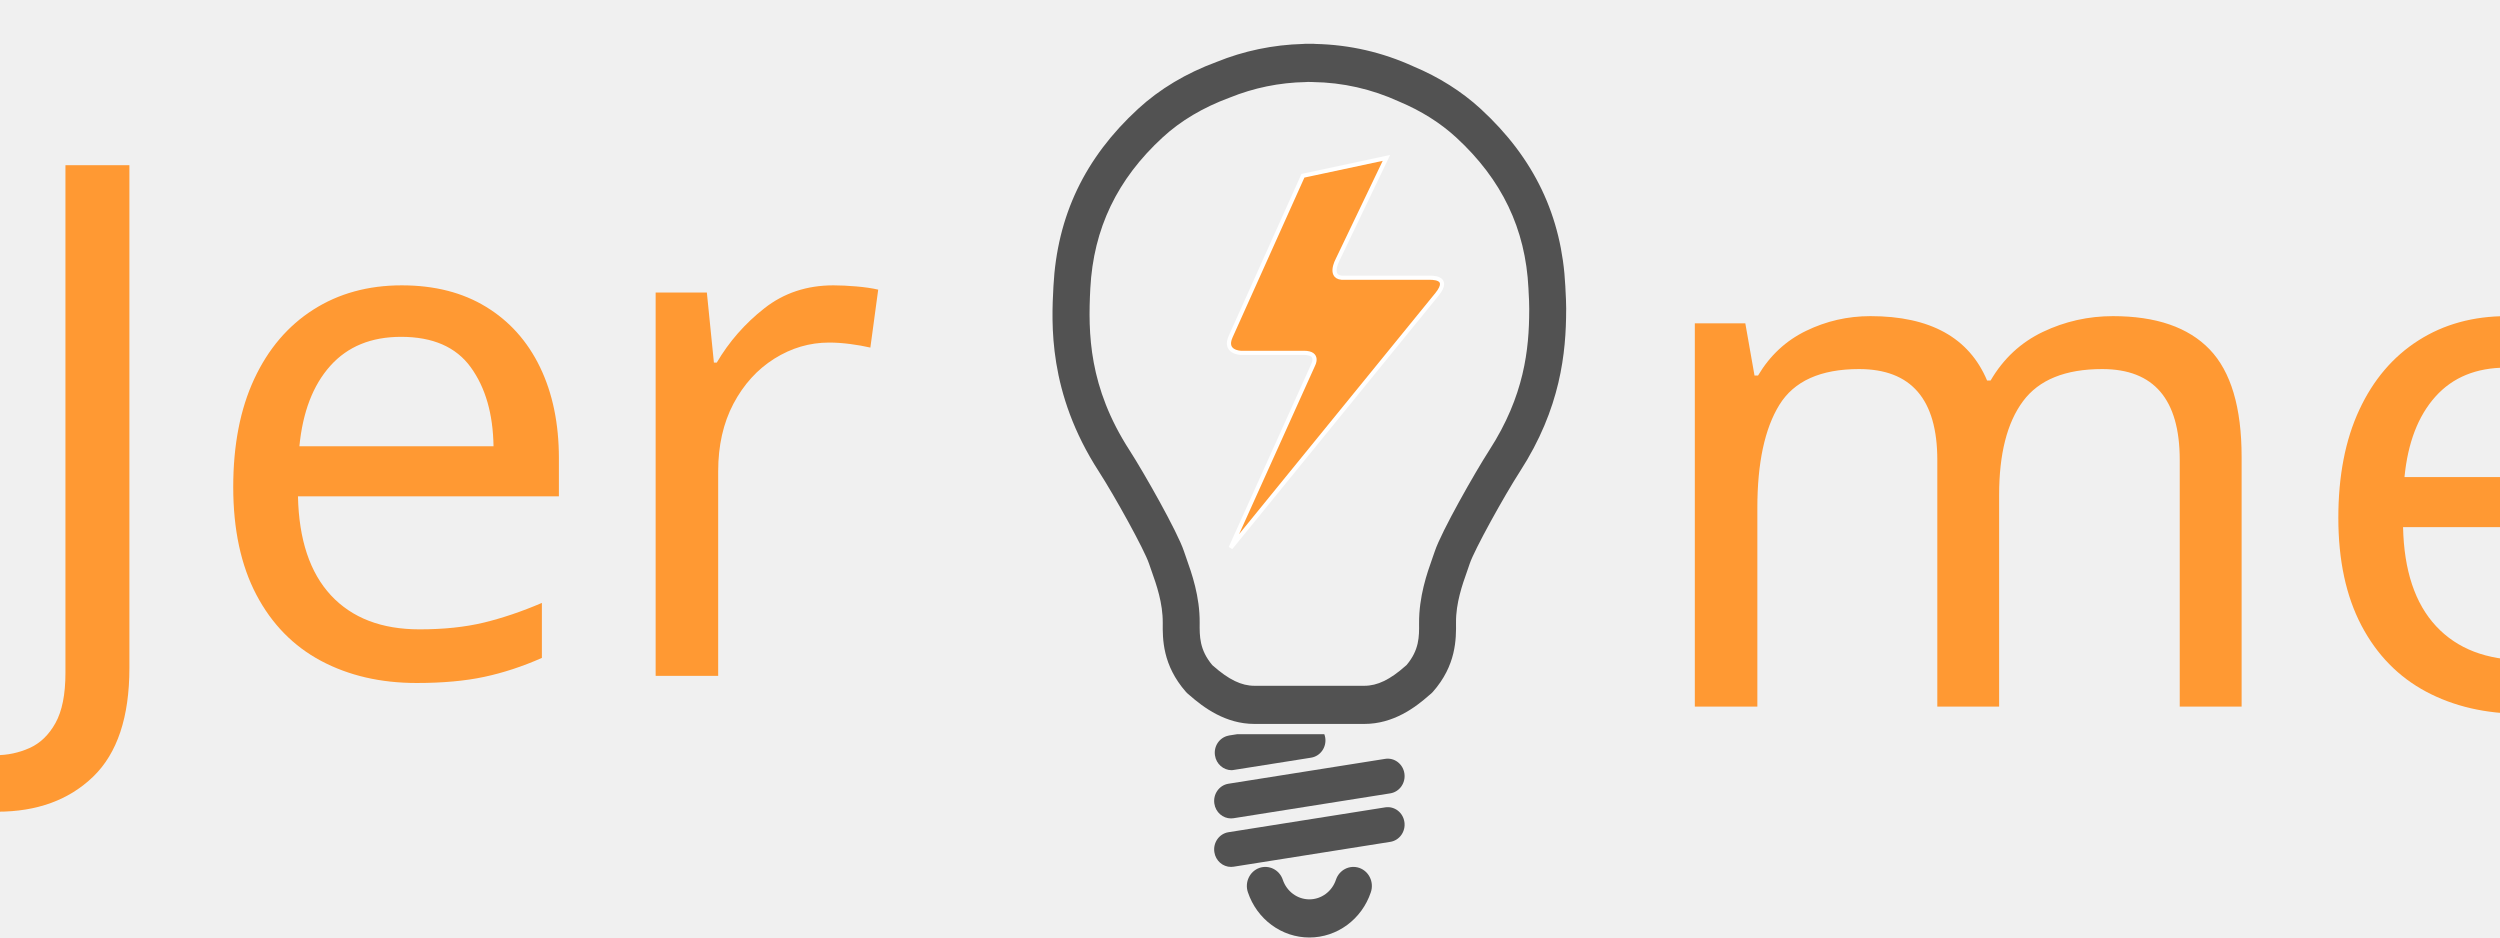
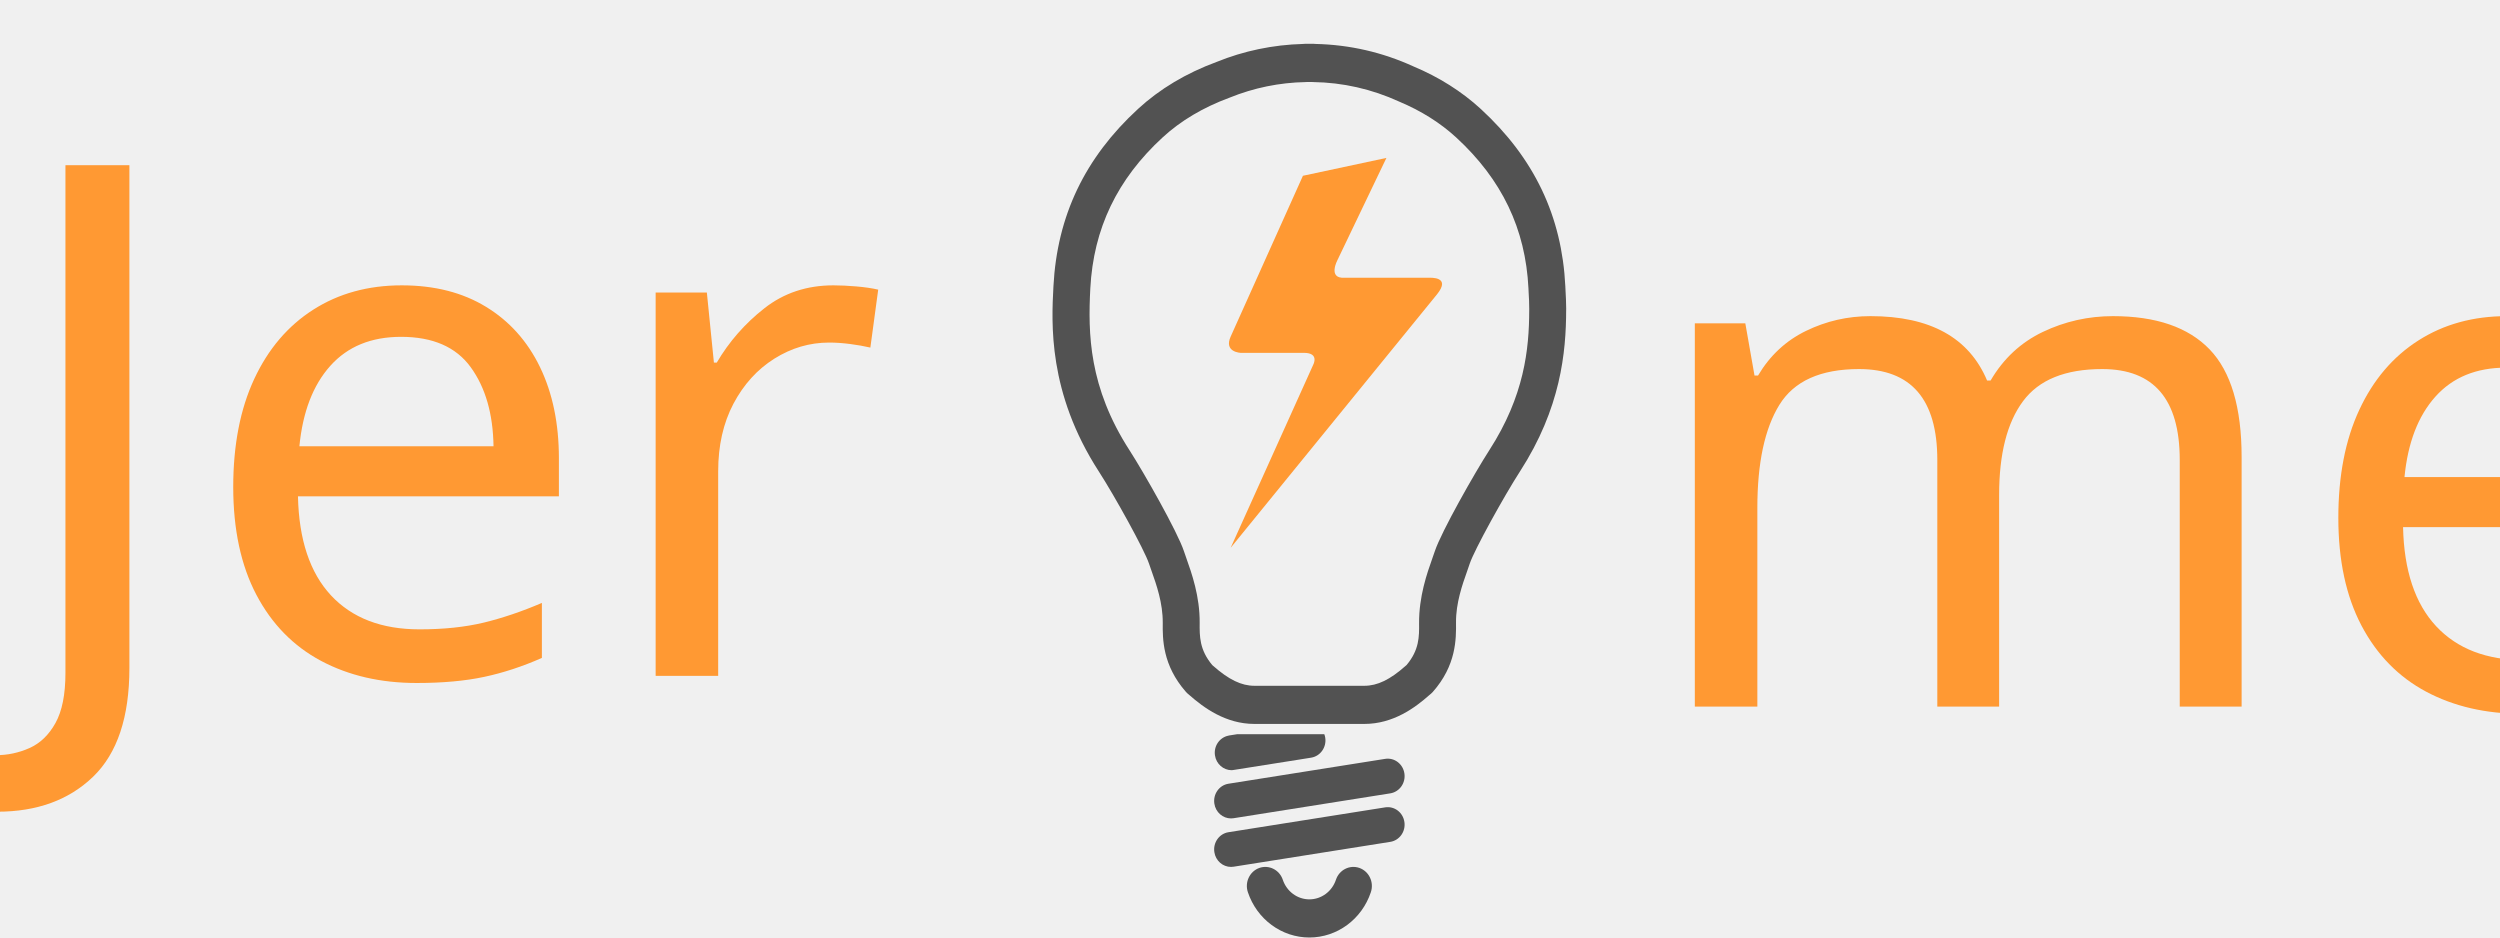
<svg xmlns="http://www.w3.org/2000/svg" version="1.1" id="Layer_1" x="0px" y="0px" width="600px" height="225px" viewBox="0 0 600 225" enable-background="new 0 0 600 225" xml:space="preserve">
  <g>
    <g id="Layer_2_1_">
-       <path fill="#FF9933" stroke="#FFFFFF" d="M342.852,66.656l-0.467-0.001h-19.662c-4.183,0.281-1.709-4.289-1.709-4.289    l11.725-24.468l-20.036,4.287c0,0-15.632,34.812-17.345,38.596c-1.708,3.783,2.442,3.904,2.442,3.904h15.15    c3.818,0,2.199,2.906,2.199,2.906l-19.792,43.879l49.557-60.872C348.314,66.338,343.339,66.669,342.852,66.656" />
-       <path fill="#FF9933" stroke="#FFFFFF" d="M342.753,66.737" />
+       <path fill="#FF9933" d="M342.852,66.656l-0.467-0.001h-19.662c-4.183,0.281-1.709-4.289-1.709-4.289l11.726-24.468l-20.036,4.287    c0,0-15.632,34.812-17.345,38.596c-1.708,3.783,2.442,3.904,2.442,3.904h15.15c3.817,0,2.199,2.906,2.199,2.906l-19.792,43.879    l49.557-60.872C348.314,66.338,343.339,66.669,342.852,66.656" />
+       <path fill="#FF9933" d="M342.753,66.737" />
    </g>
    <g>
      <g>
-         <path fill="#525252" d="M327.448,173.743h-26.396c-6.907,0-12.186-3.921-15.582-6.91c-0.269-0.212-0.641-0.538-0.834-0.763     c-5.661-6.444-5.611-12.774-5.576-16.557c0.039-4.797-1.529-9.222-2.677-12.453c-0.229-0.647-0.442-1.256-0.626-1.802     c-1.092-3.295-8.223-16.19-12.051-22.123c-12.226-18.938-11.352-35.527-10.88-44.441c0.889-16.888,7.532-30.812,20.314-42.563     c5.193-4.779,11.529-8.57,18.829-11.26c6.529-2.66,13.557-4.126,20.756-4.323c0.164-0.022,0.338-0.035,0.512-0.035     c0.021,0,0.234,0,0.254,0l0.71,0.004l0.153-0.004c0.064,0,0.203,0,0.264,0.004L315,10.515c0.023,0,0.253,0,0.283,0     c0.148,0.004,0.293,0.013,0.438,0.031c8.174,0.182,16.078,1.998,23.506,5.395c6.104,2.547,11.575,5.999,16.14,10.191     c12.846,11.814,19.489,25.743,20.313,42.581l0.045,0.988c0.08,1.443,0.158,2.883,0.158,4.345l-0.005,0.367     c-0.021,10.116-1.286,23.556-11.078,38.723c-3.827,5.929-10.954,18.824-12.057,22.118c-0.179,0.551-0.397,1.162-0.626,1.819     c-1.146,3.223-2.711,7.647-2.672,12.313c0.035,3.953,0.09,10.286-5.596,16.705c-0.199,0.223-0.557,0.54-0.82,0.739     C339.645,169.83,334.391,173.743,327.448,173.743z M290.962,159.639c0.055,0.051,0.119,0.1,0.179,0.152     c3.754,3.322,6.803,4.797,9.911,4.797h26.396c3.134,0,6.183-1.475,9.892-4.779c0.069-0.062,0.141-0.119,0.219-0.179     c3.08-3.644,3.049-6.87,3.021-9.991c-0.05-6.498,1.905-12.041,3.207-15.707c0.214-0.598,0.407-1.145,0.575-1.649     c1.551-4.666,9.619-18.88,13.061-24.217c8.428-13.052,9.573-24.29,9.589-33.562l0.005-0.356c0-1.376-0.063-2.646-0.14-3.907     l-0.049-1.046c-0.7-14.281-6.376-26.122-17.36-36.22c-3.804-3.495-8.411-6.392-13.693-8.605     c-6.604-3.013-13.502-4.569-20.633-4.676c-0.119,0-0.234-0.009-0.349-0.018h-0.213c-0.091,0-0.255-0.004-0.339-0.004h-0.451     c-0.135,0.013-0.271,0.021-0.412,0.025c-6.314,0.117-12.475,1.382-18.298,3.747c-6.341,2.347-11.704,5.533-16.044,9.53     c-10.924,10.044-16.6,21.894-17.359,36.22c-0.571,10.867-0.367,23.727,9.404,38.867c3.441,5.336,11.511,19.556,13.06,24.217     c0.169,0.503,0.363,1.048,0.566,1.637c1.306,3.671,3.268,9.218,3.213,15.557C287.893,152.721,287.863,155.955,290.962,159.639z" />
+         <path fill="#525252" d="M327.448,173.743h-26.396c-6.907,0-12.186-3.921-15.582-6.91c-0.269-0.212-0.641-0.538-0.834-0.763     c-5.661-6.444-5.611-12.774-5.576-16.557c0.039-4.798-1.529-9.223-2.677-12.453c-0.229-0.647-0.442-1.256-0.626-1.803     c-1.092-3.295-8.223-16.189-12.051-22.123c-12.226-18.938-11.352-35.527-10.88-44.441c0.889-16.888,7.532-30.812,20.314-42.563     c5.193-4.779,11.529-8.57,18.829-11.26c6.529-2.66,13.557-4.126,20.756-4.323c0.164-0.022,0.339-0.035,0.513-0.035     c0.021,0,0.233,0,0.254,0l0.71,0.004l0.152-0.004c0.064,0,0.203,0,0.265,0.004L315,10.515c0.023,0,0.253,0,0.283,0     c0.147,0.004,0.293,0.013,0.438,0.031c8.174,0.182,16.078,1.998,23.506,5.395c6.104,2.547,11.575,5.999,16.141,10.191     c12.846,11.814,19.489,25.743,20.312,42.581l0.045,0.988c0.08,1.443,0.158,2.883,0.158,4.345l-0.005,0.367     c-0.021,10.116-1.286,23.556-11.078,38.723c-3.827,5.929-10.954,18.824-12.057,22.118c-0.179,0.551-0.397,1.162-0.626,1.819     c-1.146,3.223-2.711,7.647-2.672,12.312c0.035,3.953,0.09,10.286-5.597,16.705c-0.198,0.224-0.557,0.54-0.819,0.739     C339.645,169.83,334.391,173.743,327.448,173.743z M290.962,159.639c0.055,0.051,0.119,0.101,0.179,0.152     c3.754,3.322,6.803,4.797,9.911,4.797h26.396c3.134,0,6.183-1.475,9.892-4.779c0.069-0.062,0.142-0.119,0.219-0.179     c3.08-3.644,3.05-6.87,3.021-9.991c-0.05-6.498,1.905-12.041,3.207-15.707c0.214-0.598,0.407-1.145,0.575-1.648     c1.551-4.666,9.619-18.881,13.061-24.217c8.428-13.052,9.573-24.29,9.589-33.562l0.005-0.356c0-1.376-0.062-2.646-0.14-3.907     l-0.049-1.046c-0.7-14.281-6.376-26.122-17.36-36.22c-3.804-3.495-8.411-6.392-13.692-8.605     c-6.604-3.013-13.502-4.569-20.634-4.676c-0.118,0-0.233-0.009-0.349-0.018h-0.213c-0.091,0-0.255-0.004-0.339-0.004h-0.451     c-0.135,0.013-0.271,0.021-0.412,0.025c-6.313,0.117-12.476,1.382-18.298,3.747c-6.341,2.347-11.704,5.533-16.044,9.53     c-10.924,10.044-16.6,21.894-17.359,36.22c-0.571,10.867-0.367,23.727,9.404,38.867c3.441,5.335,11.511,19.556,13.06,24.216     c0.169,0.504,0.363,1.049,0.566,1.638c1.306,3.671,3.268,9.218,3.213,15.558C287.893,152.721,287.863,155.955,290.962,159.639z" />
      </g>
      <g>
-         <path fill="#525252" d="M295.445,196.422c-1.971,0-3.694-1.48-4.002-3.552c-0.343-2.289,1.177-4.431,3.392-4.776l37.601-5.967     c2.213-0.355,4.285,1.219,4.621,3.504c0.344,2.286-1.177,4.422-3.391,4.775l-37.6,5.965     C295.857,196.404,295.649,196.422,295.445,196.422z" />
+         <path fill="#525252" d="M295.445,196.422c-1.971,0-3.694-1.48-4.002-3.552c-0.343-2.289,1.177-4.431,3.392-4.776l37.601-5.967     c2.214-0.355,4.285,1.219,4.621,3.504c0.345,2.286-1.177,4.422-3.391,4.775l-37.6,5.965     C295.857,196.404,295.649,196.422,295.445,196.422z" />
      </g>
      <g>
-         <path fill="#525252" d="M295.445,208.059c-1.971,0-3.694-1.476-4.002-3.554c-0.343-2.284,1.177-4.426,3.392-4.774l37.601-5.963     c2.213-0.357,4.285,1.211,4.621,3.506c0.344,2.285-1.177,4.426-3.391,4.773l-37.6,5.962     C295.857,208.042,295.649,208.059,295.445,208.059z" />
+         <path fill="#525252" d="M295.445,208.059c-1.971,0-3.694-1.476-4.002-3.554c-0.343-2.284,1.177-4.426,3.392-4.774l37.601-5.963     c2.214-0.356,4.285,1.211,4.621,3.506c0.345,2.285-1.177,4.427-3.391,4.773l-37.6,5.962     C295.857,208.042,295.649,208.059,295.445,208.059z" />
      </g>
-       <path fill="#525252" d="M294.983,176.514c-0.044,0.006-0.084,0.027-0.129,0.036c-2.145,0.415-3.6,2.501-3.262,4.743    c0.308,2.068,2.03,3.553,4.002,3.553c0.094,0,0.198-0.018,0.293-0.027l15.701-2.487l3.078-0.491    c2.215-0.352,3.734-2.486,3.396-4.775c-0.045-0.299-0.125-0.582-0.225-0.853h-20.949L294.983,176.514z" />
+       <path fill="#525252" d="M294.983,176.514c-0.044,0.006-0.084,0.027-0.129,0.036c-2.145,0.415-3.6,2.501-3.262,4.743    c0.308,2.068,2.03,3.553,4.002,3.553c0.094,0,0.198-0.018,0.293-0.027l15.701-2.486l3.078-0.491    c2.215-0.352,3.734-2.485,3.396-4.774c-0.046-0.299-0.125-0.582-0.226-0.854h-20.949L294.983,176.514z" />
      <g>
-         <path fill="#525252" d="M314.25,225c-6.648,0-12.583-4.367-14.758-10.867c-0.805-2.392,0.428-4.998,2.74-5.824     c2.311-0.816,4.838,0.439,5.637,2.83c0.943,2.815,3.506,4.707,6.381,4.707c2.87,0,5.438-1.892,6.376-4.707     c0.8-2.387,3.317-3.65,5.642-2.83c2.313,0.826,3.541,3.434,2.735,5.824C326.833,220.633,320.904,225,314.25,225z" />
+         <path fill="#525252" d="M314.25,225c-6.648,0-12.583-4.367-14.758-10.867c-0.805-2.392,0.428-4.998,2.74-5.824     c2.311-0.815,4.838,0.439,5.637,2.83c0.942,2.815,3.506,4.707,6.381,4.707c2.87,0,5.438-1.892,6.376-4.707     c0.8-2.387,3.317-3.649,5.642-2.83c2.313,0.826,3.541,3.435,2.735,5.824C326.833,220.633,320.904,225,314.25,225z" />
      </g>
    </g>
  </g>
  <text transform="matrix(0.9943 0 0 1 0 162.2002)" fill="#FF9933" font-family="'Bebas'" font-size="171.642">Jer</text>
  <text transform="matrix(0.9943 0 0 1 392.2461 169.5918)" fill="#FF9933" font-family="'Bebas'" font-size="171.642">me</text>
</svg>
